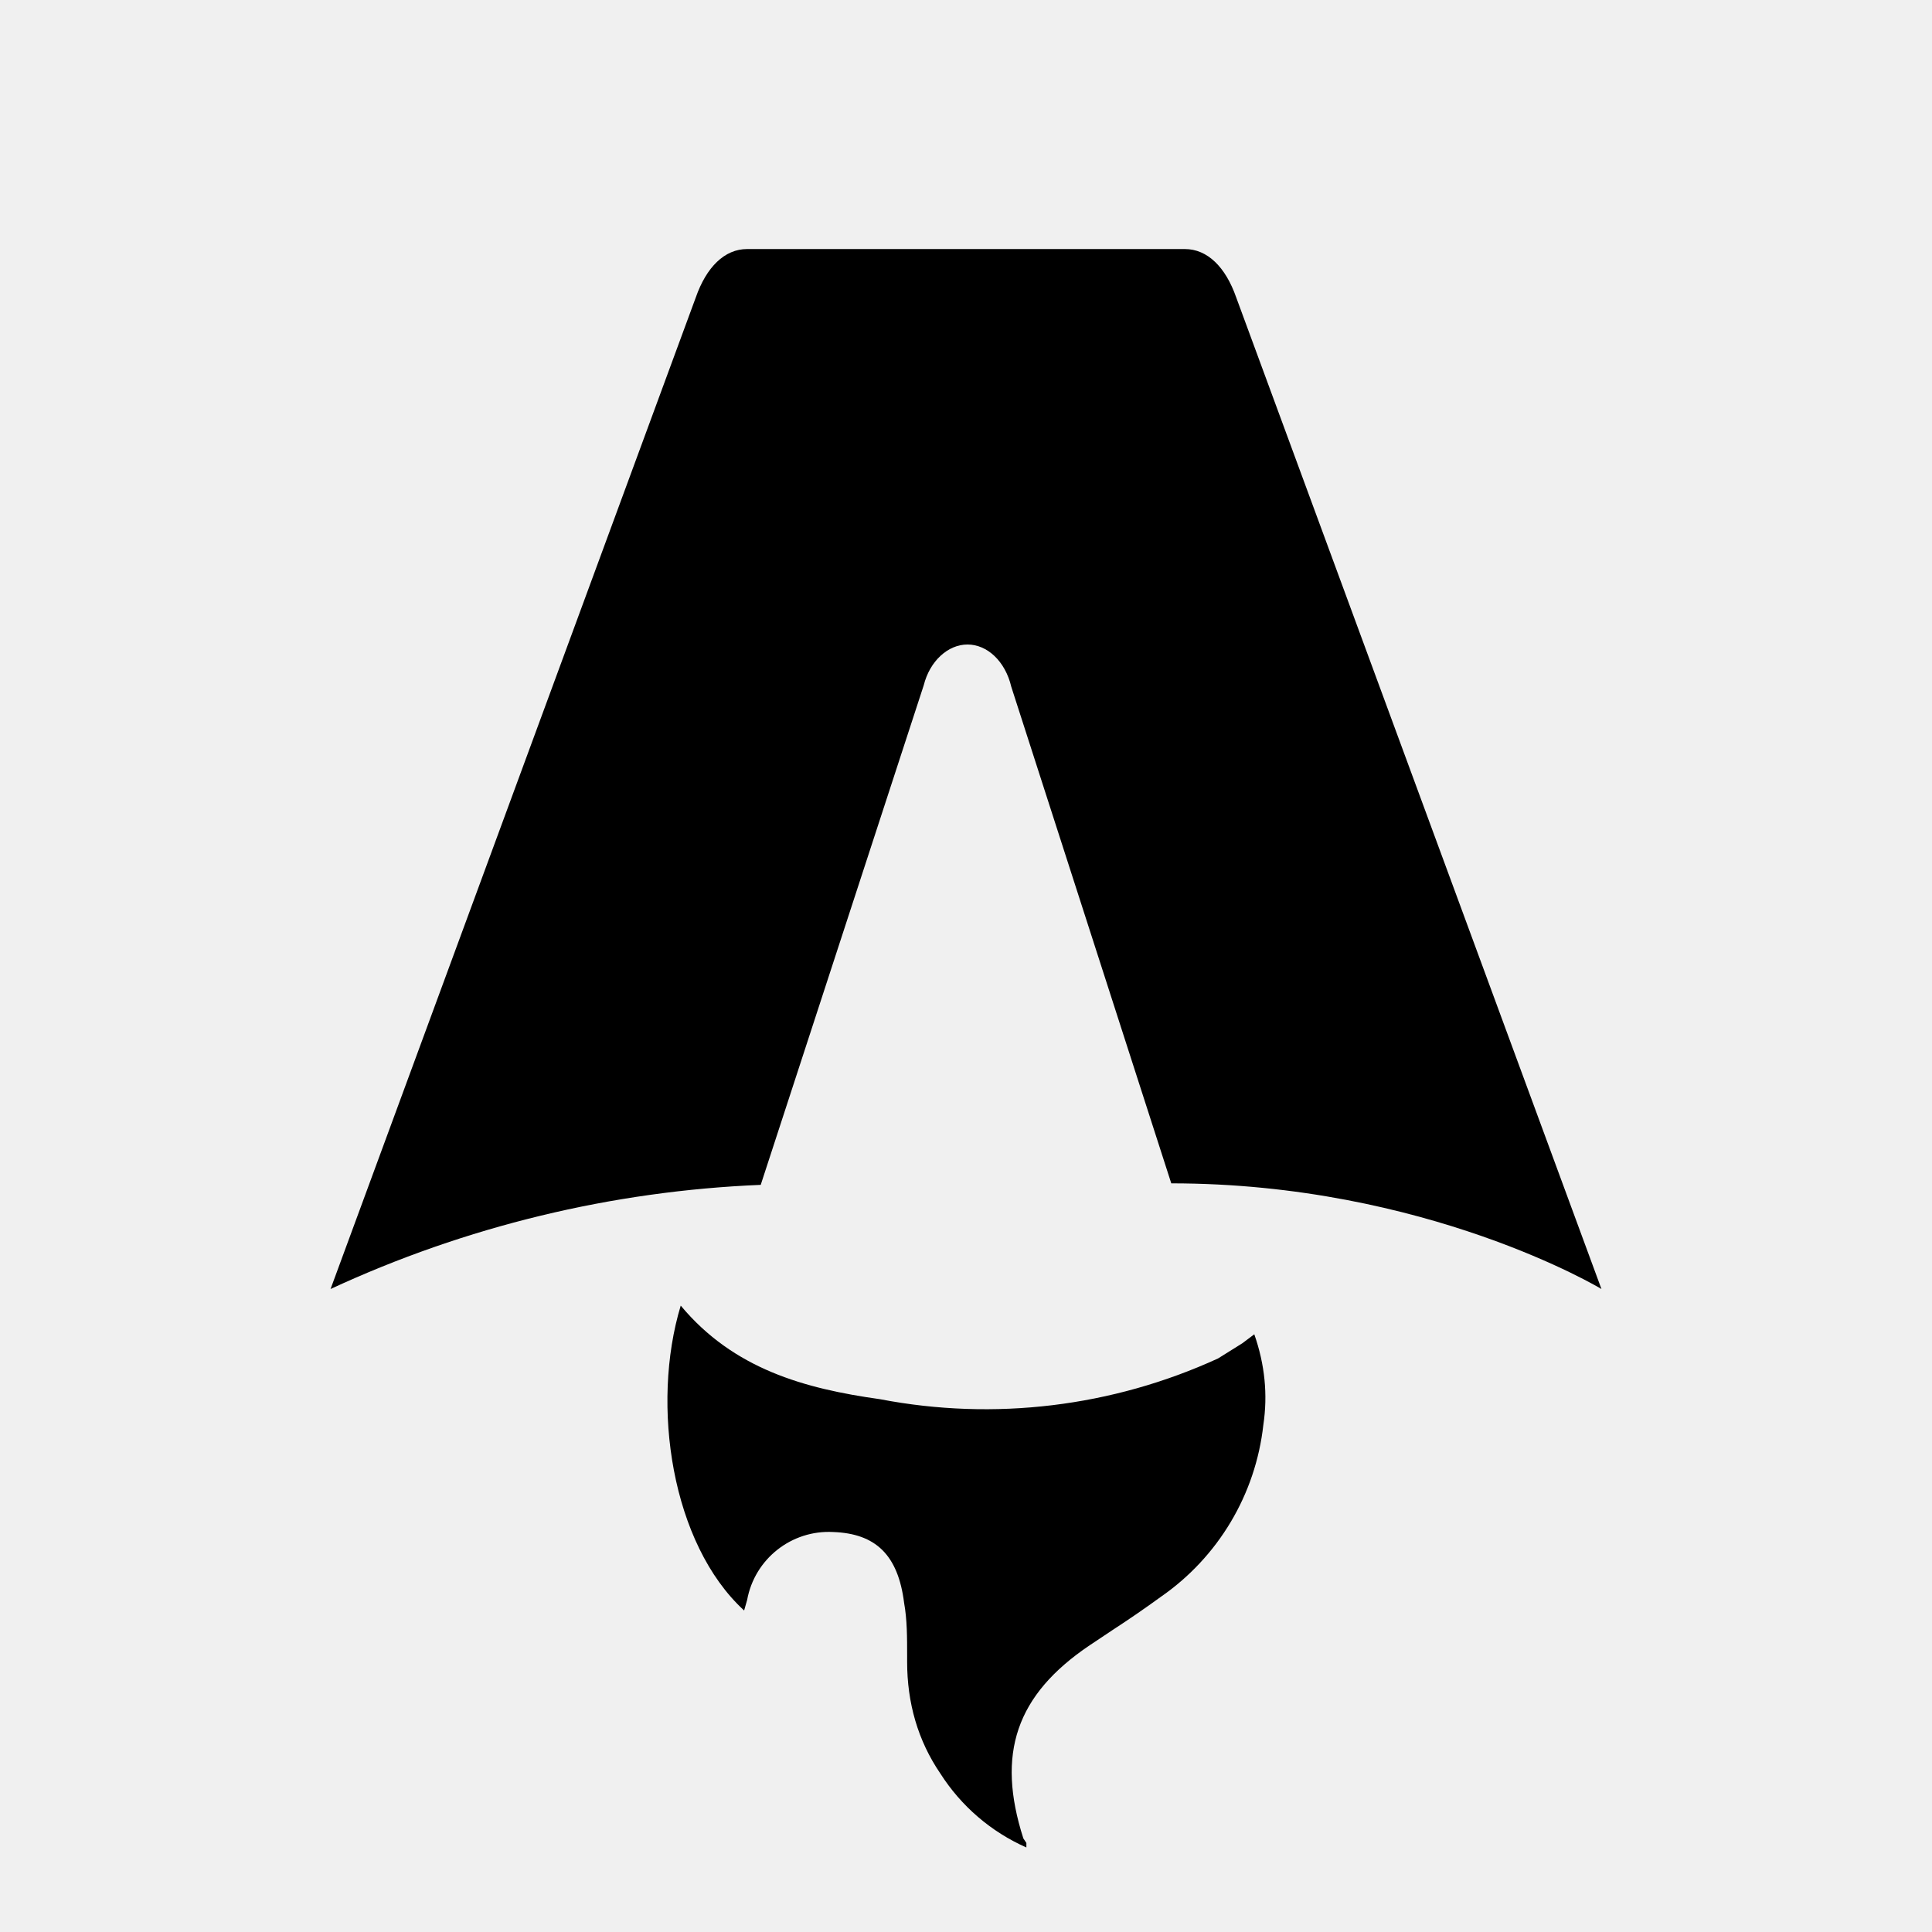
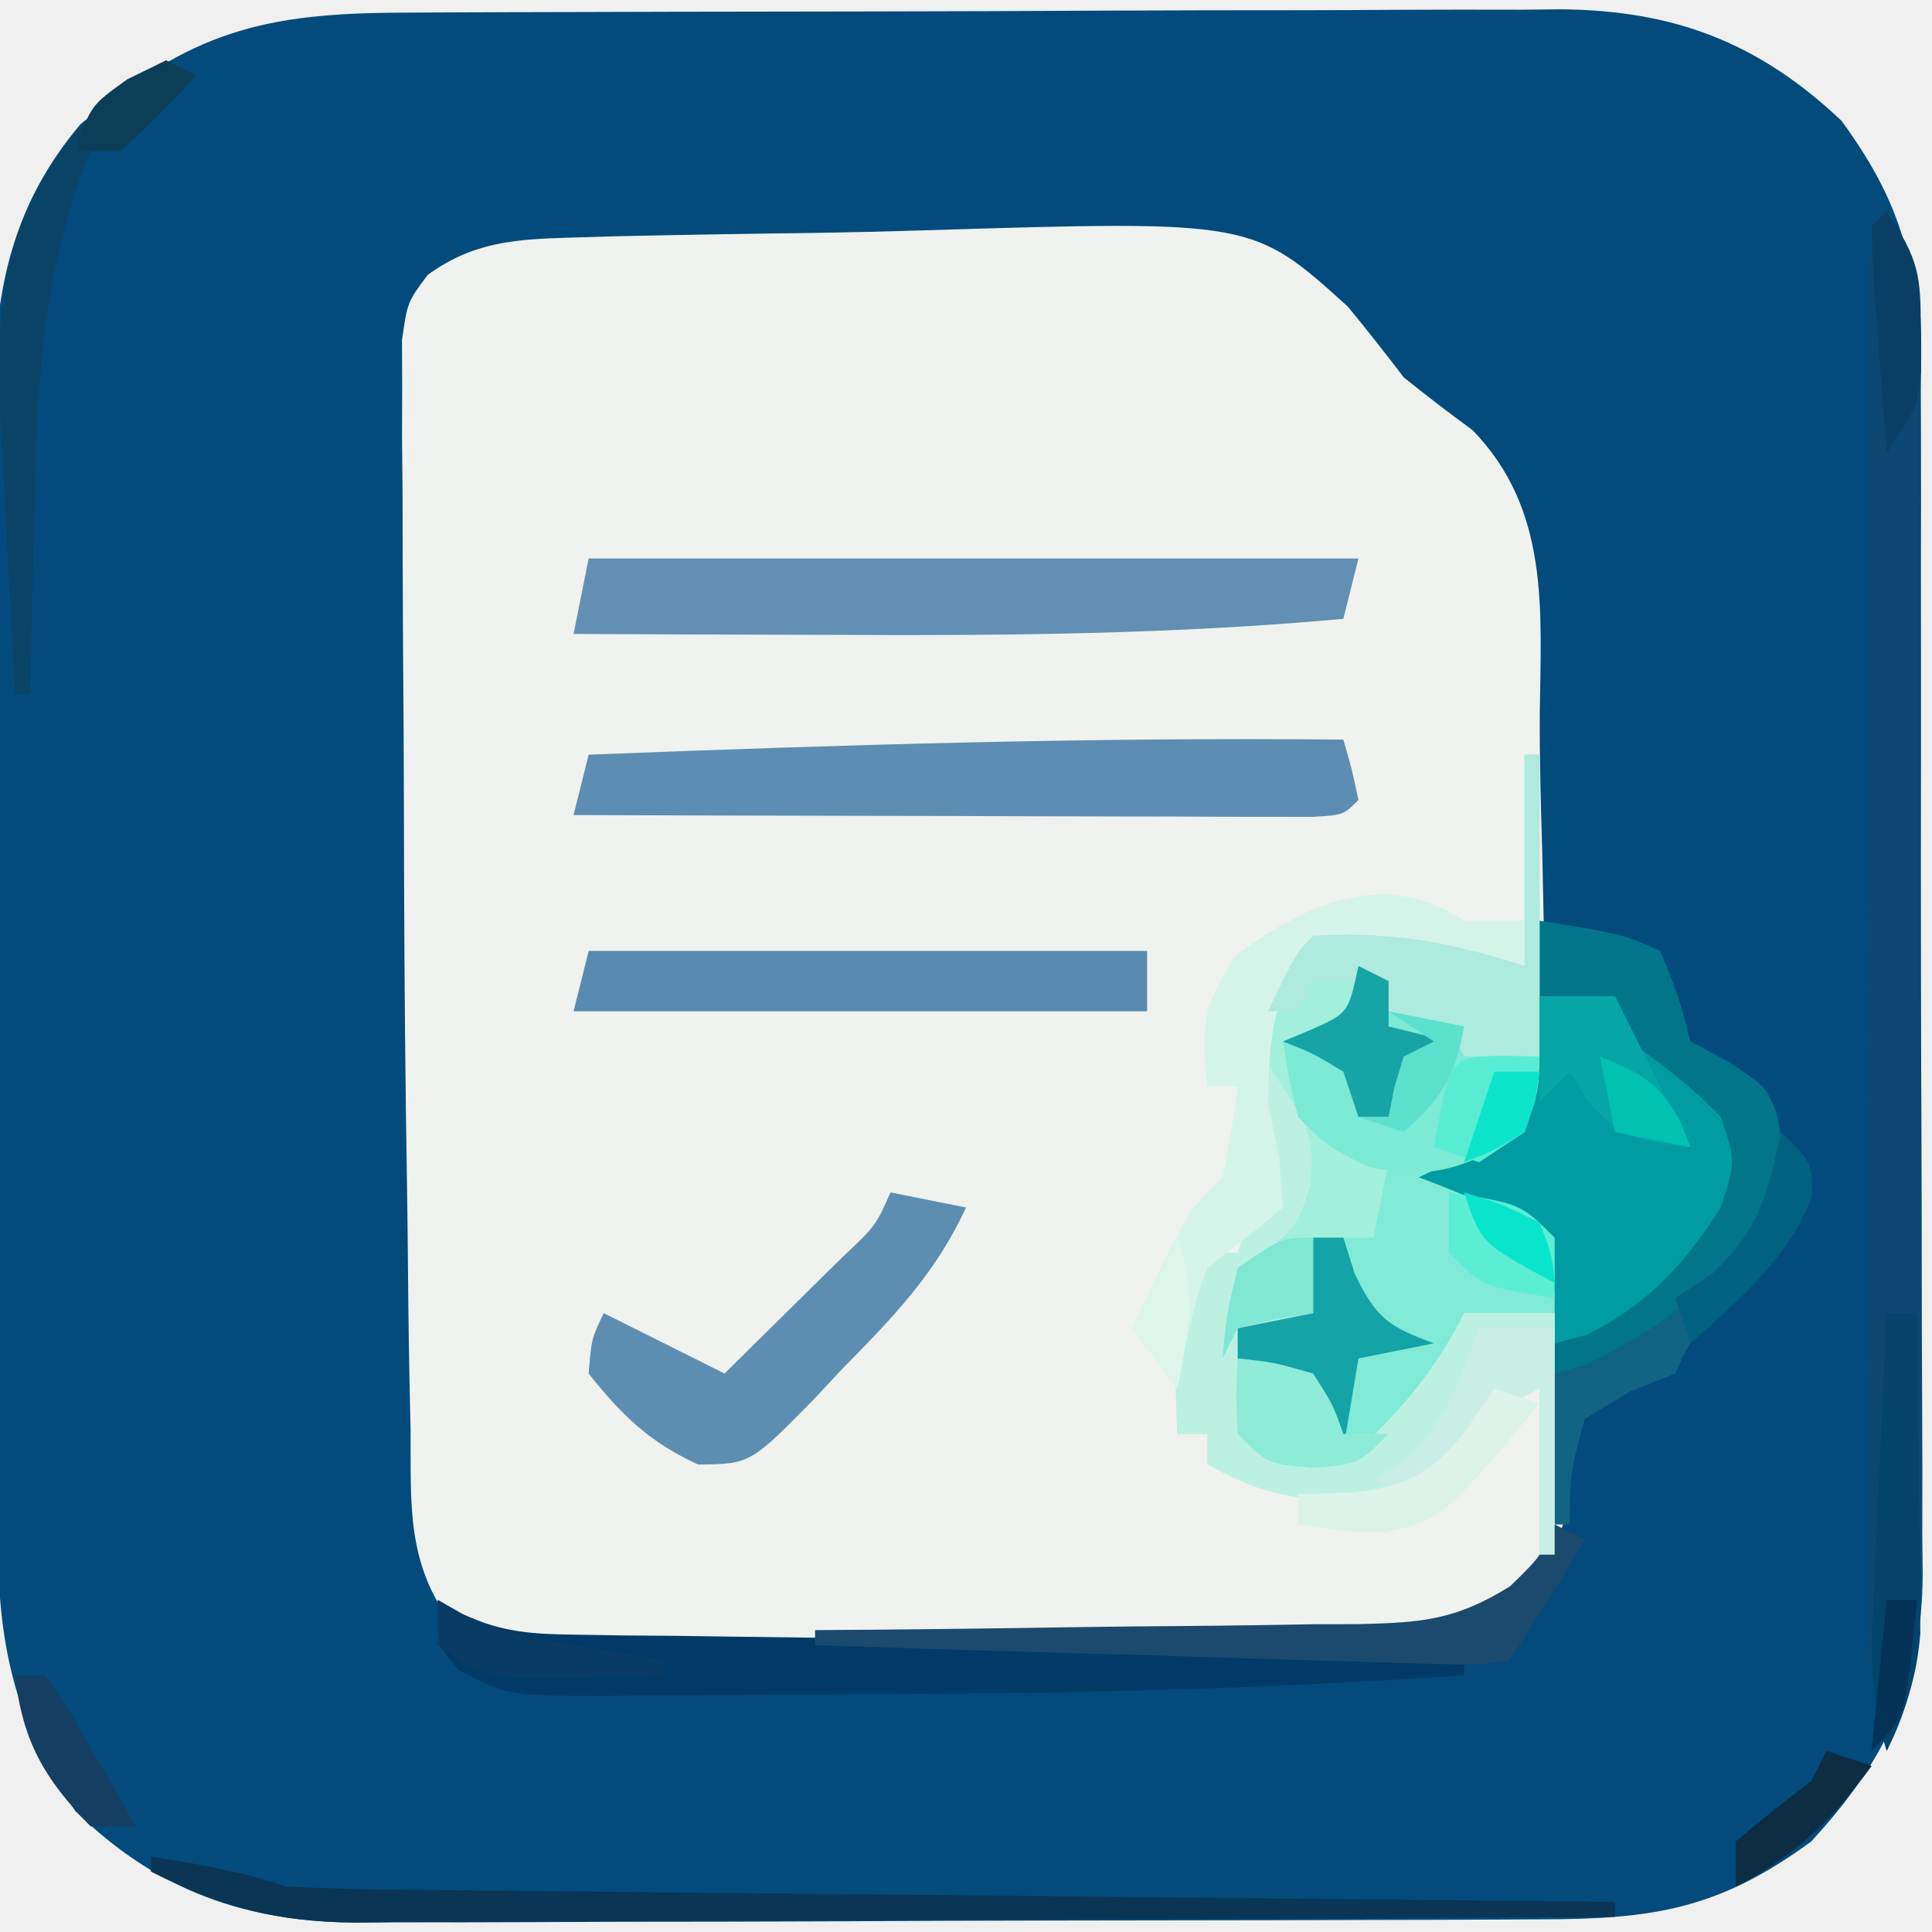
- <svg xmlns="http://www.w3.org/2000/svg" fill="none" viewBox="0 0 128 128">
-   <path d="M50.4 78.5a75.1 75.1 0 0 0-28.5 6.9l24.2-65.7c.7-2 1.9-3.2 3.4-3.2h29c1.5 0 2.7 1.2 3.4 3.2l24.2 65.7s-11.6-7-28.5-7L67 45.5c-.4-1.7-1.6-2.8-2.9-2.8-1.3 0-2.5 1.1-2.9 2.7L50.4 78.5Zm-1.1 28.2Zm-4.2-20.2c-2 6.6-.6 15.8 4.2 20.2a17.5 17.5 0 0 1 .2-.7 5.5 5.5 0 0 1 5.7-4.5c2.8.1 4.3 1.5 4.7 4.7.2 1.1.2 2.3.2 3.5v.4c0 2.7.7 5.2 2.2 7.4a13 13 0 0 0 5.7 4.9v-.3l-.2-.3c-1.8-5.6-.5-9.5 4.4-12.8l1.5-1a73 73 0 0 0 3.2-2.2 16 16 0 0 0 6.8-11.4c.3-2 .1-4-.6-6l-.8.6-1.6 1a37 37 0 0 1-22.4 2.7c-5-.7-9.7-2-13.2-6.2Z" />
-   <style>
-         path { fill: #000; }
-         @media (prefers-color-scheme: dark) {
-             path { fill: #FFF; }
-         }
-     </style>
+ <svg xmlns="http://www.w3.org/2000/svg" version="1.1" width="128" height="128">
+   <path d="M0 0 C0.887 -0.005 1.773 -0.01 2.687 -0.015 C5.618 -0.03 8.55 -0.036 11.481 -0.042 C13.521 -0.048 15.562 -0.054 17.602 -0.059 C21.88 -0.07 26.158 -0.076 30.436 -0.079 C35.91 -0.085 41.384 -0.109 46.858 -0.137 C51.073 -0.156 55.288 -0.161 59.503 -0.162 C61.52 -0.165 63.538 -0.173 65.556 -0.187 C68.382 -0.204 71.208 -0.202 74.035 -0.195 C74.864 -0.205 75.693 -0.214 76.547 -0.223 C84.028 -0.17 89.664 1.913 95.212 7.161 C99.695 13.263 100.363 17.626 100.373 25.035 C100.38 26.397 100.38 26.397 100.388 27.786 C100.402 30.792 100.409 33.799 100.415 36.806 C100.421 38.895 100.426 40.983 100.432 43.072 C100.443 47.454 100.448 51.837 100.452 56.219 C100.457 61.831 100.481 67.443 100.51 73.056 C100.529 77.372 100.534 81.688 100.535 86.004 C100.538 88.072 100.546 90.141 100.559 92.21 C100.577 95.106 100.575 98.002 100.568 100.899 C100.577 101.751 100.587 102.604 100.596 103.483 C100.545 110.778 98.189 115.757 93.212 121.161 C87.115 125.641 82.757 126.313 75.353 126.322 C74.447 126.327 73.541 126.332 72.608 126.337 C69.606 126.352 66.604 126.359 63.602 126.364 C61.516 126.37 59.429 126.376 57.343 126.382 C52.965 126.392 48.587 126.398 44.209 126.401 C38.606 126.407 33.003 126.431 27.399 126.459 C23.088 126.478 18.776 126.483 14.464 126.485 C12.399 126.488 10.334 126.496 8.269 126.509 C5.375 126.526 2.481 126.524 -0.412 126.518 C-1.261 126.527 -2.111 126.536 -2.985 126.546 C-10.473 126.493 -16.29 124.511 -21.788 119.161 C-25.971 113.007 -26.94 107.903 -26.949 100.594 C-26.954 99.719 -26.959 98.844 -26.965 97.942 C-26.979 95.042 -26.986 92.143 -26.991 89.243 C-26.997 87.226 -27.003 85.21 -27.009 83.193 C-27.019 78.96 -27.025 74.728 -27.029 70.495 C-27.034 65.082 -27.058 59.67 -27.087 54.258 C-27.105 50.089 -27.11 45.92 -27.112 41.752 C-27.115 39.757 -27.123 37.763 -27.136 35.768 C-27.153 32.97 -27.151 30.173 -27.145 27.375 C-27.154 26.558 -27.163 25.74 -27.173 24.898 C-27.124 18.213 -25.893 12.664 -21.476 7.411 C-14.115 1.249 -9.408 0.013 0 0 Z " fill="#024B7C" transform="translate(26.78833,0.8388672)" />
+   <path d="M0 0 C1.453 -0.043 1.453 -0.043 2.935 -0.088 C7.379 -0.186 11.823 -0.259 16.268 -0.313 C18.604 -0.35 20.941 -0.405 23.276 -0.478 C45.207 -1.152 45.207 -1.152 51.533 4.577 C52.792 6.115 54.026 7.674 55.228 9.256 C56.724 10.456 58.242 11.627 59.791 12.756 C64.921 18.041 64.326 24.686 64.241 31.593 C64.227 34.597 64.313 37.59 64.404 40.592 C64.452 42.772 64.498 44.952 64.541 47.131 C64.571 48.184 64.601 49.236 64.633 50.321 C64.64 51.308 64.647 52.294 64.654 53.311 C64.669 54.193 64.683 55.074 64.698 55.982 C64.228 58.256 64.228 58.256 62.389 60.003 C60.228 61.256 60.228 61.256 57.228 62.256 C58.93 62.968 58.93 62.968 60.666 63.694 C64.228 65.256 64.228 65.256 65.228 66.256 C65.591 69.662 65.6 73.084 65.666 76.506 C65.712 77.462 65.757 78.417 65.804 79.401 C65.819 80.328 65.834 81.255 65.849 82.209 C65.874 83.057 65.899 83.904 65.925 84.777 C65.072 87.812 63.617 89.388 61.113 91.274 C57.548 93.132 53.921 92.982 49.974 92.963 C49.078 92.979 48.182 92.994 47.259 93.009 C44.394 93.052 41.531 93.061 38.666 93.069 C36.799 93.092 34.933 93.117 33.066 93.145 C29.336 93.196 25.607 93.221 21.876 93.228 C18.021 93.236 14.172 93.302 10.319 93.406 C9.365 93.425 8.411 93.444 7.429 93.463 C5.617 93.499 3.805 93.549 1.993 93.618 C-1.809 93.673 -4.309 93.466 -7.81 91.881 C-10.852 87.811 -10.545 83.958 -10.569 78.995 C-10.592 77.946 -10.616 76.898 -10.64 75.818 C-10.71 72.297 -10.742 68.777 -10.772 65.256 C-10.808 62.711 -10.845 60.166 -10.883 57.621 C-10.969 50.93 -11.003 44.24 -11.012 37.549 C-11.018 34.072 -11.042 30.596 -11.07 27.119 C-11.093 23.763 -11.095 20.406 -11.1 17.049 C-11.112 15.806 -11.125 14.562 -11.137 13.281 C-11.134 12.137 -11.131 10.994 -11.128 9.816 C-11.132 8.811 -11.135 7.806 -11.139 6.771 C-10.772 4.256 -10.772 4.256 -9.437 2.471 C-6.424 0.273 -3.603 0.105 0 0 Z " fill="#EFF2EE" transform="translate(37.77173,15.74365)" />
+   <path d="M0 0 C0.66 0.33 1.32 0.66 2 1 C2 1.66 2 2.32 2 3 C3.65 3.33 5.3 3.66 7 4 C7 4.66 7 5.32 7 6 C8.65 6 10.3 6 12 6 C11.875 8.312 11.875 8.312 11 11 C7.938 12.812 7.938 12.812 5 14 C6.134 14.474 7.269 14.949 8.438 15.438 C12 17 12 17 13 18 C13.041 19.666 13.043 21.334 13 23 C11.02 23 9.04 23 7 23 C6.773 23.722 6.546 24.444 6.312 25.188 C4.691 28.662 3.001 30.613 0 33 C-3.188 33.438 -3.188 33.438 -6 33 C-8 31 -8 31 -8.125 27.375 C-8.084 26.261 -8.043 25.148 -8 24 C-6.35 23.67 -4.7 23.34 -3 23 C-3 21.35 -3 19.7 -3 18 C-1.68 17.67 -0.36 17.34 1 17 C1.33 15.68 1.66 14.36 2 13 C1.381 12.876 0.762 12.752 0.125 12.625 C-2 12 -2 12 -4 10 C-4.625 7.375 -4.625 7.375 -5 5 C-4.361 4.732 -3.721 4.464 -3.062 4.188 C-0.669 3.113 -0.669 3.113 0 0 Z " fill="#80EAD6" transform="translate(90,64)" />
+   <path d="M0 0 C0.33 0 0.66 0 1 0 C1 6.6 1 13.2 1 20 C-0.65 20 -2.3 20 -4 20 C-4.33 19.34 -4.66 18.68 -5 18 C-5.66 17.835 -6.32 17.67 -7 17.5 C-7.66 17.335 -8.32 17.17 -9 17 C-9.33 16.34 -9.66 15.68 -10 15 C-11.65 16.65 -13.3 18.3 -15 20 C-13.832 23.814 -13.832 23.814 -10.875 26.312 C-10.256 26.539 -9.637 26.766 -9 27 C-9.33 28.65 -9.66 30.3 -10 32 C-11.32 32 -12.64 32 -14 32 C-14 33.65 -14 35.3 -14 37 C-16.475 37.495 -16.475 37.495 -19 38 C-18.815 42.342 -18.815 42.342 -17 46 C-14.214 46.67 -14.214 46.67 -11 46 C-8.086 43.435 -5.736 40.472 -4 37 C-2.02 37 -0.04 37 2 37 C2 42.28 2 47.56 2 53 C1.67 53 1.34 53 1 53 C1 49.37 1 45.74 1 42 C-3.068 43.596 -3.068 43.596 -4.625 46.625 C-7.424 49.424 -8.179 49.376 -12 49.438 C-15.541 49.346 -17.927 48.771 -21 47 C-21 46.34 -21 45.68 -21 45 C-21.66 45 -22.32 45 -23 45 C-23.054 43.563 -23.093 42.125 -23.125 40.688 C-23.148 39.887 -23.171 39.086 -23.195 38.262 C-23 36 -23 36 -21 33 C-20.34 33 -19.68 33 -19 33 C-18.67 32.01 -18.34 31.02 -18 30 C-17.34 30 -16.68 30 -16 30 C-16.351 29.01 -16.701 28.02 -17.062 27 C-18.298 22.659 -17.954 19.405 -17 15 C-15.875 13 -15.875 13 -14 12 C-8.864 11.506 -4.818 12.427 0 14 C0 9.38 0 4.76 0 0 Z " fill="#A2EFDC" transform="translate(101,50)" />
+   <path d="M0 0 C16.83 0 33.66 0 51 0 C50.67 1.32 50.34 2.64 50 4 C38.853 5.014 27.807 5.12 16.625 5.062 C14.906 5.057 13.188 5.053 11.469 5.049 C7.312 5.038 3.156 5.021 -1 5 C-0.67 3.35 -0.34 1.7 0 0 Z " fill="#628FB3" transform="translate(39,37)" />
+   <path d="M0 0 C1.65 0 3.3 0 5 0 C5.33 0.99 5.66 1.98 6 3 C6.99 3.33 7.98 3.66 9 4 C11.731 6.107 12.845 7.38 13.688 10.75 C12.665 15.585 9.815 18.908 6 22 C3.262 22.73 3.262 22.73 1 23 C1 21.927 1 20.855 1 19.75 C0.423 16.014 0.423 16.014 -1.848 14.645 C-3.872 13.656 -5.885 12.776 -8 12 C-7.402 11.711 -6.804 11.422 -6.188 11.125 C-3.807 9.953 -3.807 9.953 -1 8 C-0.423 6.036 -0.423 6.036 -0.312 3.875 C-0.209 2.596 -0.106 1.317 0 0 Z " fill="#019CA1" transform="translate(102,66)" />
+   <path d="M0 0 C0.562 1.938 0.562 1.938 1 4 C0 5 0 5 -2.056 5.12 C-2.96 5.118 -3.864 5.116 -4.795 5.114 C-5.816 5.113 -6.837 5.113 -7.889 5.113 C-8.999 5.108 -10.11 5.103 -11.254 5.098 C-12.384 5.096 -13.515 5.095 -14.68 5.093 C-18.307 5.088 -21.935 5.075 -25.562 5.062 C-28.015 5.057 -30.467 5.053 -32.92 5.049 C-38.947 5.038 -44.973 5.021 -51 5 C-50.67 3.68 -50.34 2.36 -50 1 C-33.325 0.343 -16.69 -0.164 0 0 Z " fill="#5D8DB2" transform="translate(89,49)" />
+   <path d="M0 0 C2.629 3.943 2.28 7.315 2.259 11.89 C2.262 12.799 2.266 13.709 2.269 14.645 C2.278 17.657 2.272 20.668 2.266 23.68 C2.267 25.771 2.269 27.862 2.271 29.953 C2.274 34.34 2.27 38.726 2.261 43.113 C2.249 48.734 2.256 54.355 2.268 59.977 C2.275 64.297 2.273 68.617 2.268 72.937 C2.266 75.01 2.268 77.082 2.273 79.155 C2.278 82.054 2.27 84.952 2.259 87.851 C2.263 88.707 2.267 89.564 2.271 90.446 C2.24 94.75 2.001 98.077 0 102 C-0.788 99.212 -1.125 96.738 -1.127 93.843 C-1.13 93.023 -1.133 92.203 -1.136 91.358 C-1.132 90.021 -1.132 90.021 -1.129 88.657 C-1.131 87.712 -1.133 86.767 -1.135 85.794 C-1.139 82.671 -1.136 79.548 -1.133 76.426 C-1.133 74.259 -1.134 72.092 -1.136 69.926 C-1.137 65.387 -1.135 60.849 -1.13 56.31 C-1.125 50.479 -1.128 44.648 -1.134 38.817 C-1.138 34.345 -1.136 29.873 -1.134 25.401 C-1.133 23.25 -1.134 21.099 -1.136 18.947 C-1.139 15.95 -1.135 12.952 -1.129 9.954 C-1.131 9.057 -1.133 8.16 -1.136 7.236 C-1.114 1.114 -1.114 1.114 0 0 Z " fill="#0B4770" transform="translate(125,14)" />
+   <path d="M0 0 C4.066 6.099 4.066 6.099 3.812 9.562 C3 12 3 12 1.5 13.438 C-0.767 15.799 -0.811 17.782 -1 21 C-0.155 24.289 -0.155 24.289 1 27 C3.745 27.588 3.745 27.588 7 27 C9.918 24.444 12.265 21.469 14 18 C15.98 18 17.96 18 20 18 C20 23.28 20 28.56 20 34 C19.67 34 19.34 34 19 34 C19 30.37 19 26.74 19 23 C14.932 24.596 14.932 24.596 13.375 27.625 C10.576 30.424 9.821 30.376 6 30.438 C2.459 30.346 0.073 29.771 -3 28 C-3 27.34 -3 26.68 -3 26 C-3.66 26 -4.32 26 -5 26 C-5.054 24.563 -5.093 23.125 -5.125 21.688 C-5.148 20.887 -5.171 20.086 -5.195 19.262 C-5 17 -5 17 -3 14 C-2.34 14 -1.68 14 -1 14 C-0.67 13.01 -0.34 12.02 0 11 C0.66 11 1.32 11 2 11 C1.67 9.928 1.34 8.855 1 7.75 C0 4 0 4 0 0 Z " fill="#BCF1E2" transform="translate(83,69)" />
+   <path d="M0 0 C12.21 0 24.42 0 37 0 C37 1.32 37 2.64 37 4 C24.46 4 11.92 4 -1 4 C-0.67 2.68 -0.34 1.36 0 0 Z " fill="#588BAF" transform="translate(39,63)" />
+   <path d="M0 0 C0.552 0.324 1.103 0.648 1.672 0.981 C4.373 2.163 6.31 2.27 9.252 2.303 C10.301 2.32 11.35 2.336 12.43 2.353 C13.559 2.362 14.688 2.37 15.852 2.379 C17.021 2.396 18.19 2.413 19.395 2.43 C23.138 2.484 26.881 2.524 30.625 2.562 C34.347 2.607 38.069 2.654 41.791 2.705 C44.106 2.737 46.421 2.764 48.736 2.786 C55.211 2.867 61.571 3.225 68 4 C68 4.33 68 4.66 68 5 C55.067 5.876 42.17 6.215 29.208 6.24 C26.08 6.25 22.952 6.281 19.824 6.312 C17.823 6.319 15.822 6.324 13.82 6.328 C12.427 6.347 12.427 6.347 11.005 6.366 C4.674 6.344 4.674 6.344 1.386 4.667 C0 3 0 3 0 0 Z " fill="#003B68" transform="translate(29,106)" />
+   <path d="M0 0 C2.475 0.495 2.475 0.495 5 1 C2.98 5.417 0.059 8.381 -3.312 11.812 C-3.882 12.423 -4.451 13.033 -5.037 13.662 C-9.289 17.992 -9.289 17.992 -12.738 18.031 C-15.951 16.566 -17.819 14.758 -20 12 C-19.812 9.688 -19.812 9.688 -19 8 C-16.333 9.333 -13.667 10.667 -11 12 C-9.351 10.378 -7.706 8.752 -6.062 7.125 C-5.146 6.22 -4.229 5.315 -3.285 4.383 C-0.988 2.223 -0.988 2.223 0 0 Z " fill="#5D8EB1" transform="translate(59,79)" />
+   <path d="M0 0 C0.66 0.33 1.32 0.66 2 1 C2 1.66 2 2.32 2 3 C3.65 3.33 5.3 3.66 7 4 C7 4.66 7 5.32 7 6 C8.65 6 10.3 6 12 6 C11.938 8.312 11.938 8.312 11 11 C7.182 13.321 5.11 14.23 0.688 13.312 C-2 12 -2 12 -4 10 C-4.625 7.375 -4.625 7.375 -5 5 C-4.361 4.732 -3.721 4.464 -3.062 4.188 C-0.669 3.113 -0.669 3.113 0 0 Z " fill="#7CEAD5" transform="translate(90,64)" />
+   <path d="M0 0 C1.32 0 2.64 0 4 0 C4 0.99 4 1.98 4 3 C2.519 2.857 2.519 2.857 1.008 2.711 C-0.274 2.6 -1.555 2.489 -2.875 2.375 C-4.789 2.201 -4.789 2.201 -6.742 2.023 C-7.817 2.016 -8.892 2.008 -10 2 C-12.871 4.871 -12.88 8.099 -13 12 C-12.752 13.238 -12.505 14.475 -12.25 15.75 C-12.126 17.359 -12.126 17.359 -12 19 C-13.636 20.371 -15.307 21.701 -17 23 C-18.031 25.665 -18.481 28.17 -19 31 C-19.99 29.68 -20.98 28.36 -22 27 C-21.38 25.706 -20.754 24.415 -20.125 23.125 C-19.777 22.406 -19.429 21.686 -19.07 20.945 C-18 19 -18 19 -16 17 C-15.602 15.012 -15.262 13.011 -15 11 C-15.66 11 -16.32 11 -17 11 C-17.448 7.144 -17.331 5.47 -15.062 2.25 C-10.303 -1.247 -5.176 -3.451 0 0 Z " fill="#D5F4E9" transform="translate(97,61)" />
+   <path d="M0 0 C5.446 0.878 5.446 0.878 8 2 C9.188 4.938 9.188 4.938 10 8 C10.846 8.454 11.691 8.908 12.562 9.375 C15 11 15 11 15.723 12.781 C16.148 14.994 16.295 16.764 16 19 C13.938 21.625 13.938 21.625 11 24 C9.973 25.098 8.952 26.202 7.938 27.312 C5 30 5 30 1 30 C1 29.34 1 28.68 1 28 C1.701 27.814 2.402 27.629 3.125 27.438 C7.126 25.437 9.613 22.766 12 19 C13.001 15.912 13.001 15.912 12 13 C10.151 11.026 8.2 9.616 6 8 C5.67 7.34 5.34 6.68 5 6 C2.473 5.344 2.473 5.344 0 5 C0 3.35 0 1.7 0 0 Z " fill="#017589" transform="translate(102,61)" />
+   <path d="M0 0 C3.123 0.486 5.996 0.999 9 2 C11.814 2.12 14.604 2.185 17.419 2.205 C18.707 2.22 18.707 2.22 20.021 2.235 C22.862 2.267 25.702 2.292 28.543 2.316 C30.512 2.337 32.48 2.358 34.449 2.379 C39.632 2.435 44.816 2.484 49.999 2.532 C55.288 2.582 60.577 2.638 65.865 2.693 C76.243 2.801 86.622 2.902 97 3 C97 3.33 97 3.66 97 4 C85.386 4.07 73.773 4.123 62.159 4.155 C56.766 4.171 51.373 4.192 45.98 4.226 C40.774 4.259 35.567 4.277 30.361 4.285 C28.376 4.29 26.392 4.301 24.408 4.317 C21.624 4.339 18.84 4.342 16.056 4.341 C14.832 4.357 14.832 4.357 13.582 4.373 C8.323 4.345 4.705 3.372 0 1 C0 0.67 0 0.34 0 0 Z " fill="#0B3555" transform="translate(10,123)" />
+   <path d="M0 0 C0.33 0 0.66 0 1 0 C1 6.6 1 13.2 1 20 C-0.65 20 -2.3 20 -4 20 C-4.33 19.34 -4.66 18.68 -5 18 C-5.66 17.835 -6.32 17.67 -7 17.5 C-7.66 17.335 -8.32 17.17 -9 17 C-9.33 16.34 -9.66 15.68 -10 15 C-11.32 15 -12.64 15 -14 15 C-14.33 15.66 -14.66 16.32 -15 17 C-15.66 17 -16.32 17 -17 17 C-15.125 13.125 -15.125 13.125 -14 12 C-8.826 11.69 -4.853 12.415 0 14 C0 9.38 0 4.76 0 0 Z " fill="#AEEADD" transform="translate(101,50)" />
+   <path d="M0 0 C0.66 0.33 1.32 0.66 2 1 C0.387 3.712 -1.249 6.374 -3 9 C-4.987 9.323 -4.987 9.323 -7.45 9.249 C-8.371 9.229 -9.291 9.208 -10.24 9.187 C-11.236 9.15 -12.232 9.113 -13.258 9.074 C-14.785 9.035 -14.785 9.035 -16.343 8.994 C-19.604 8.906 -22.864 8.797 -26.125 8.688 C-28.332 8.624 -30.539 8.562 -32.746 8.502 C-38.165 8.351 -43.582 8.182 -49 8 C-49 7.67 -49 7.34 -49 7 C-47.085 6.986 -47.085 6.986 -45.132 6.972 C-40.389 6.932 -35.646 6.866 -30.903 6.792 C-28.852 6.764 -26.8 6.743 -24.749 6.729 C-21.797 6.708 -18.846 6.661 -15.895 6.609 C-14.522 6.608 -14.522 6.608 -13.123 6.606 C-8.903 6.509 -6.59 6.37 -2.944 4.087 C-0.959 2.152 -0.959 2.152 0 0 Z " fill="#1C496E" transform="translate(103,101)" />
+   <path d="M0 0 C0.66 0.33 1.32 0.66 2 1 C0.377 2.709 -1.293 4.374 -3 6 C-3.66 6 -4.32 6 -5 6 C-8.112 13.735 -8.533 20.775 -8.688 29.062 C-8.722 30.31 -8.756 31.557 -8.791 32.842 C-8.873 35.894 -8.942 38.947 -9 42 C-9.33 42 -9.66 42 -10 42 C-10.257 37.668 -10.475 33.335 -10.688 29 C-10.76 27.779 -10.833 26.559 -10.908 25.301 C-11.294 16.91 -11.231 10.716 -5.5 4.125 C-3 2 -3 2 0 0 Z " fill="#094467" transform="translate(11,4)" />
+   <path d="M0 0 C0.66 0 1.32 0 2 0 C2.248 0.784 2.495 1.567 2.75 2.375 C4.154 5.323 5.007 5.902 8 7 C6.35 7.33 4.7 7.66 3 8 C2.67 9.98 2.34 11.96 2 14 C0 12 0 12 -1 9 C-3.015 8.267 -3.015 8.267 -5 8 C-5 7.34 -5 6.68 -5 6 C-3.35 5.67 -1.7 5.34 0 5 C0 3.35 0 1.7 0 0 Z " fill="#14A3A6" transform="translate(87,82)" />
+   <path d="M0 0 C0.66 0 1.32 0 2 0 C2.058 3.896 2.094 7.791 2.125 11.688 C2.142 12.79 2.159 13.893 2.176 15.029 C2.182 16.096 2.189 17.163 2.195 18.262 C2.206 19.241 2.216 20.22 2.227 21.229 C1.986 24.171 1.231 26.332 0 29 C-1.051 25.616 -1.041 22.668 -0.879 19.141 C-0.831 18.026 -0.782 16.911 -0.732 15.762 C-0.648 14.023 -0.648 14.023 -0.562 12.25 C-0.51 11.076 -0.458 9.901 -0.404 8.691 C-0.275 5.794 -0.14 2.897 0 0 Z " fill="#04436A" transform="translate(125,87)" />
+   <path d="M0 0 C2 2 2 2 2.062 4.188 C0.675 7.86 -1.555 9.815 -4.406 12.449 C-6.101 13.928 -6.101 13.928 -7 16 C-7.99 16.392 -8.98 16.784 -10 17.188 C-11.485 18.085 -11.485 18.085 -13 19 C-13.979 22.594 -13.979 22.594 -14 26 C-14.33 26 -14.66 26 -15 26 C-15 22.7 -15 19.4 -15 16 C-14.01 15.722 -14.01 15.722 -13 15.438 C-8.24 13.157 -3.365 9.874 -1.043 4.984 C-0.413 2.893 -0.413 2.893 0 0 Z " fill="#106481" transform="translate(118,75)" />
+   <path d="M0 0 C1.65 0 3.3 0 5 0 C5 4.95 5 9.9 5 15 C4.67 15 4.34 15 4 15 C4 11.37 4 7.74 4 4 C-0.008 6.004 -1.414 7.491 -4 11 C-4.99 10.67 -5.98 10.34 -7 10 C-6.402 9.649 -5.804 9.299 -5.188 8.938 C-2.195 6.287 -1.405 3.722 0 0 Z " fill="#C9EEE5" transform="translate(98,88)" />
+   <path d="M0 0 C1.65 0 3.3 0 5 0 C6.667 3.333 8.333 6.667 10 10 C6.758 9.65 5.385 9.438 3.188 6.938 C2.796 6.298 2.404 5.659 2 5 C1.34 5.66 0.68 6.32 0 7 C0 4.69 0 2.38 0 0 Z " fill="#07A6A6" transform="translate(102,66)" />
+   <path d="M0 0 C2.375 0.25 2.375 0.25 5 1 C6.312 3.062 6.312 3.062 7 5 C7.99 5 8.98 5 10 5 C8 7 8 7 5 7.25 C2 7 2 7 0 5 C-0.125 2.375 -0.125 2.375 0 0 Z " fill="#8EEBD8" transform="translate(82,90)" />
+   <path d="M0 0 C1.207 0.031 1.207 0.031 2.438 0.062 C2.125 2.438 2.125 2.438 1.438 5.062 C0.448 5.723 -0.542 6.383 -1.562 7.062 C-2.553 6.732 -3.542 6.402 -4.562 6.062 C-3.49 0.085 -3.49 0.085 0 0 Z " fill="#59ECD5" transform="translate(99.5625,69.9375)" />
+   <path d="M0 0 C0.66 0.33 1.32 0.66 2 1 C2 1.99 2 2.98 2 4 C3.32 4.33 4.64 4.66 6 5 C5.01 5.66 4.02 6.32 3 7 C2.67 7.99 2.34 8.98 2 10 C1.34 10 0.68 10 0 10 C-0.33 9.01 -0.66 8.02 -1 7 C-3 5.791 -3 5.791 -5 5 C-4.361 4.732 -3.721 4.464 -3.062 4.188 C-0.669 3.113 -0.669 3.113 0 0 Z " fill="#17A4A7" transform="translate(90,64)" />
+   <path d="M0 0 C4.75 0.75 4.75 0.75 7 3 C7 4.32 7 5.64 7 7 C2.25 6.25 2.25 6.25 0 4 C0 2.68 0 1.36 0 0 Z " fill="#5CEDD5" transform="translate(96,79)" />
+   <path d="M0 0 C0.99 0.33 1.98 0.66 3 1 C-3.407 8.634 -3.407 8.634 -7.312 9.531 C-9.5 9.5 -9.5 9.5 -13 9 C-13 8.34 -13 7.68 -13 7 C-11.783 6.959 -10.566 6.918 -9.312 6.875 C-5.787 6.468 -4.247 5.69 -2 2.938 C-1.34 1.968 -0.68 0.999 0 0 Z " fill="#DCF3E9" transform="translate(99,92)" />
+   <path d="M0 0 C0.812 0.46 0.812 0.46 1.641 0.93 C4.345 2.156 6.825 2.637 9.75 3.125 C10.735 3.293 11.72 3.46 12.734 3.633 C13.856 3.815 13.856 3.815 15 4 C15 4.33 15 4.66 15 5 C13.063 5.054 11.125 5.093 9.188 5.125 C8.109 5.148 7.03 5.171 5.918 5.195 C3 5 3 5 0 3 C0 2.01 0 1.02 0 0 Z " fill="#093B65" transform="translate(29,106)" />
+   <path d="M0 0 C2.159 3.239 2.272 4.249 2.25 8 C2.255 8.866 2.26 9.732 2.266 10.625 C2 13 2 13 0 16 C-0.194 13.521 -0.38 11.042 -0.562 8.562 C-0.619 7.855 -0.675 7.148 -0.732 6.42 C-0.862 4.616 -0.935 2.808 -1 1 C-0.67 0.67 -0.34 0.34 0 0 Z " fill="#093F65" transform="translate(125,14)" />
+   <path d="M0 0 C2 2 2 2 2.062 4.188 C0.458 8.434 -2.683 10.995 -6 14 C-6.33 13.01 -6.66 12.02 -7 11 C-5.824 10.227 -5.824 10.227 -4.625 9.438 C-1.444 6.484 -0.885 4.184 0 0 Z " fill="#006180" transform="translate(118,75)" />
+   <path d="M0 0 C0.66 0 1.32 0 2 0 C3.508 2.188 3.508 2.188 5.125 5 C5.664 5.928 6.203 6.856 6.758 7.812 C7.373 8.895 7.373 8.895 8 10 C7.01 10 6.02 10 5 10 C1.932 6.842 0.501 4.38 0 0 Z " fill="#143E62" transform="translate(1,111)" />
+   <path d="M0 0 C0 1.65 0 3.3 0 5 C-0.804 5.124 -1.609 5.247 -2.438 5.375 C-3.706 5.684 -3.706 5.684 -5 6 C-5.33 6.66 -5.66 7.32 -6 8 C-5.75 5.125 -5.75 5.125 -5 2 C-2.091 0 -2.091 0 0 0 Z " fill="#80E7D3" transform="translate(87,82)" />
+   <path d="M0 0 C0.99 0.33 1.98 0.66 3 1 C0.35 4.631 -2.018 6.899 -6 9 C-6 8.01 -6 7.02 -6 6 C-4.371 4.621 -2.703 3.287 -1 2 C-0.67 1.34 -0.34 0.68 0 0 Z " fill="#0C2D42" transform="translate(121,116)" />
+   <path d="M0 0 C1.65 0.33 3.3 0.66 5 1 C4.436 4.27 3.5 5.826 1 8 C0.01 7.67 -0.98 7.34 -2 7 C-1.34 7 -0.68 7 0 7 C0.124 6.361 0.247 5.721 0.375 5.062 C0.581 4.382 0.787 3.701 1 3 C1.66 2.67 2.32 2.34 3 2 C2.01 1.34 1.02 0.68 0 0 Z " fill="#5DE1CF" transform="translate(92,67)" />
+   <path d="M0 0 C1.238 3.576 0.749 6.337 0 10 C-0.99 8.68 -1.98 7.36 -3 6 C-2.01 4.02 -1.02 2.04 0 0 Z " fill="#DEF5EB" transform="translate(78,82)" />
+   <path d="M0 0 C0.66 0 1.32 0 2 0 C1.25 7.75 1.25 7.75 -1 10 C-0.67 6.7 -0.34 3.4 0 0 Z " fill="#053257" transform="translate(125,106)" />
+   <path d="M0 0 C2.622 1.049 3.794 1.649 5.25 4.125 C5.497 4.744 5.745 5.362 6 6 C4.35 5.67 2.7 5.34 1 5 C0.67 3.35 0.34 1.7 0 0 Z " fill="#01C1B1" transform="translate(106,70)" />
+   <path d="M0 0 C2.438 0.75 2.438 0.75 5 2 C5.812 4.125 5.812 4.125 6 6 C1.125 3.375 1.125 3.375 0 0 Z " fill="#09E5CC" transform="translate(97,79)" />
+   <path d="M0 0 C0.99 0 1.98 0 3 0 C2.75 1.875 2.75 1.875 2 4 C-0.062 5.25 -0.062 5.25 -2 6 C-1.34 4.02 -0.68 2.04 0 0 Z " fill="#0CE5CC" transform="translate(99,71)" />
+   <path d="M0 0 C0.66 0.33 1.32 0.66 2 1 C-0.312 3.5 -0.312 3.5 -3 6 C-3.99 6 -4.98 6 -6 6 C-5 3 -5 3 -2.562 1.25 C-1.717 0.838 -0.871 0.425 0 0 Z " fill="#0C3F57" transform="translate(11,4)" />
</svg>
